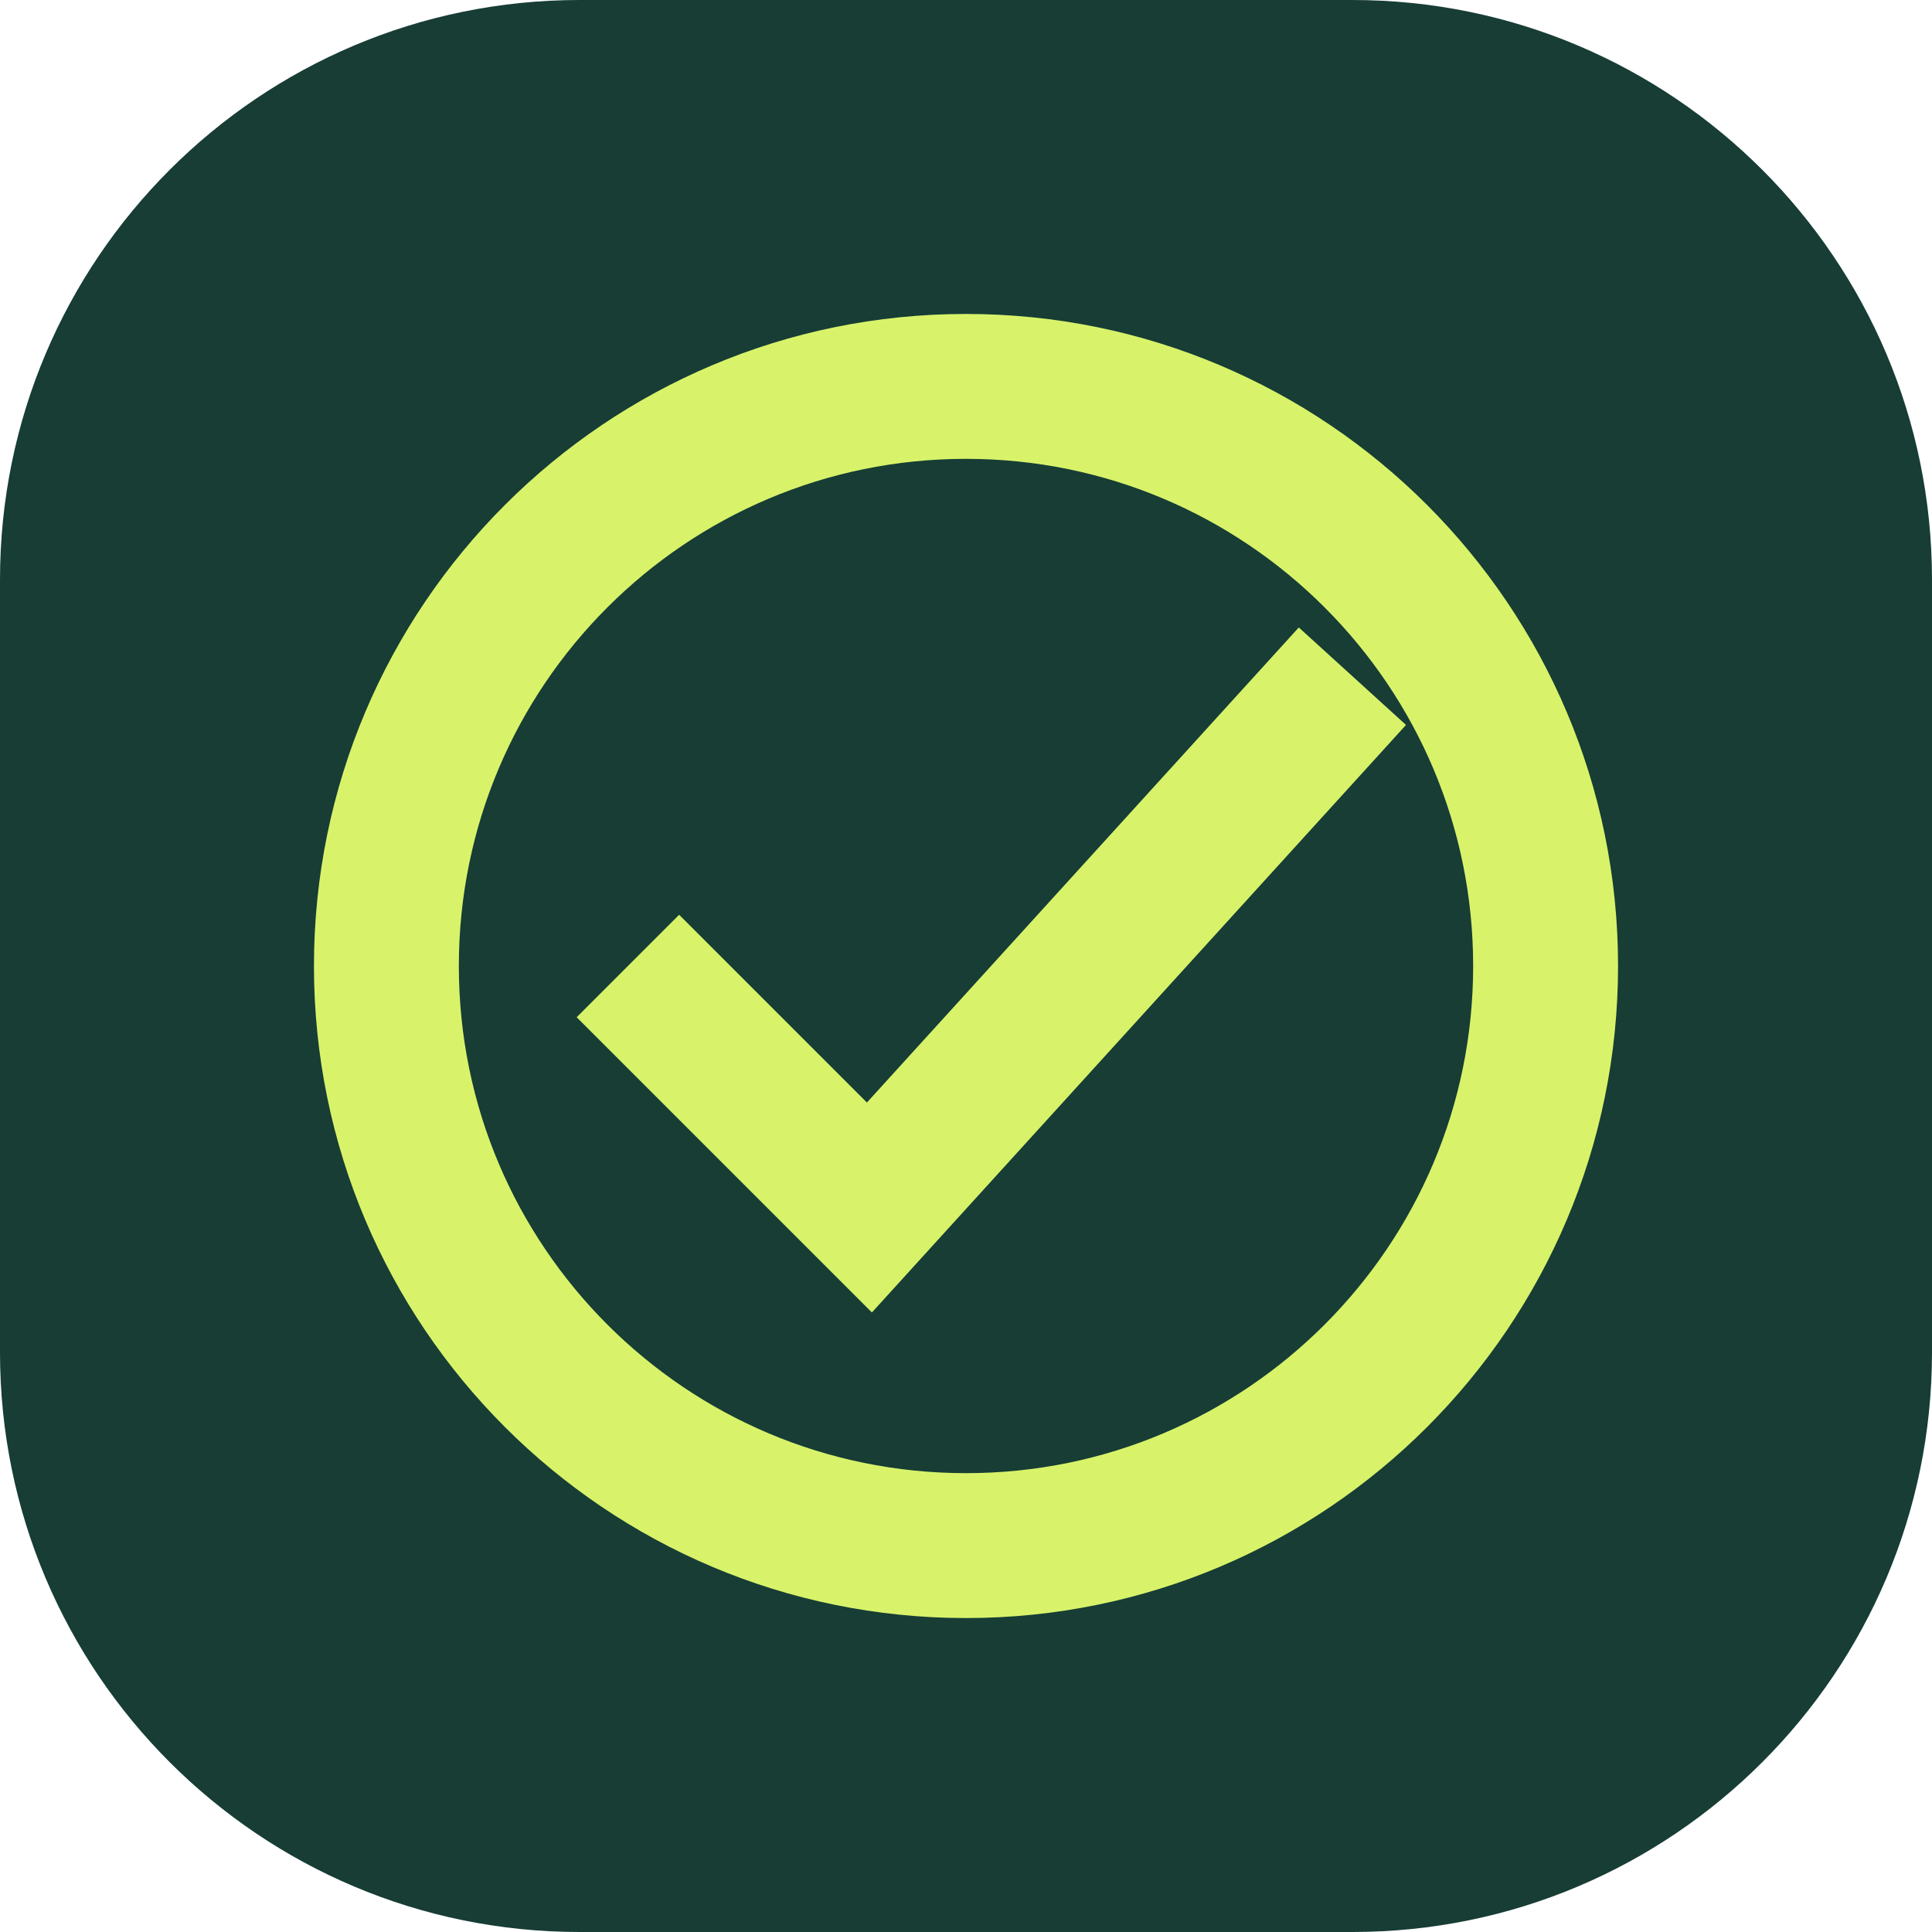
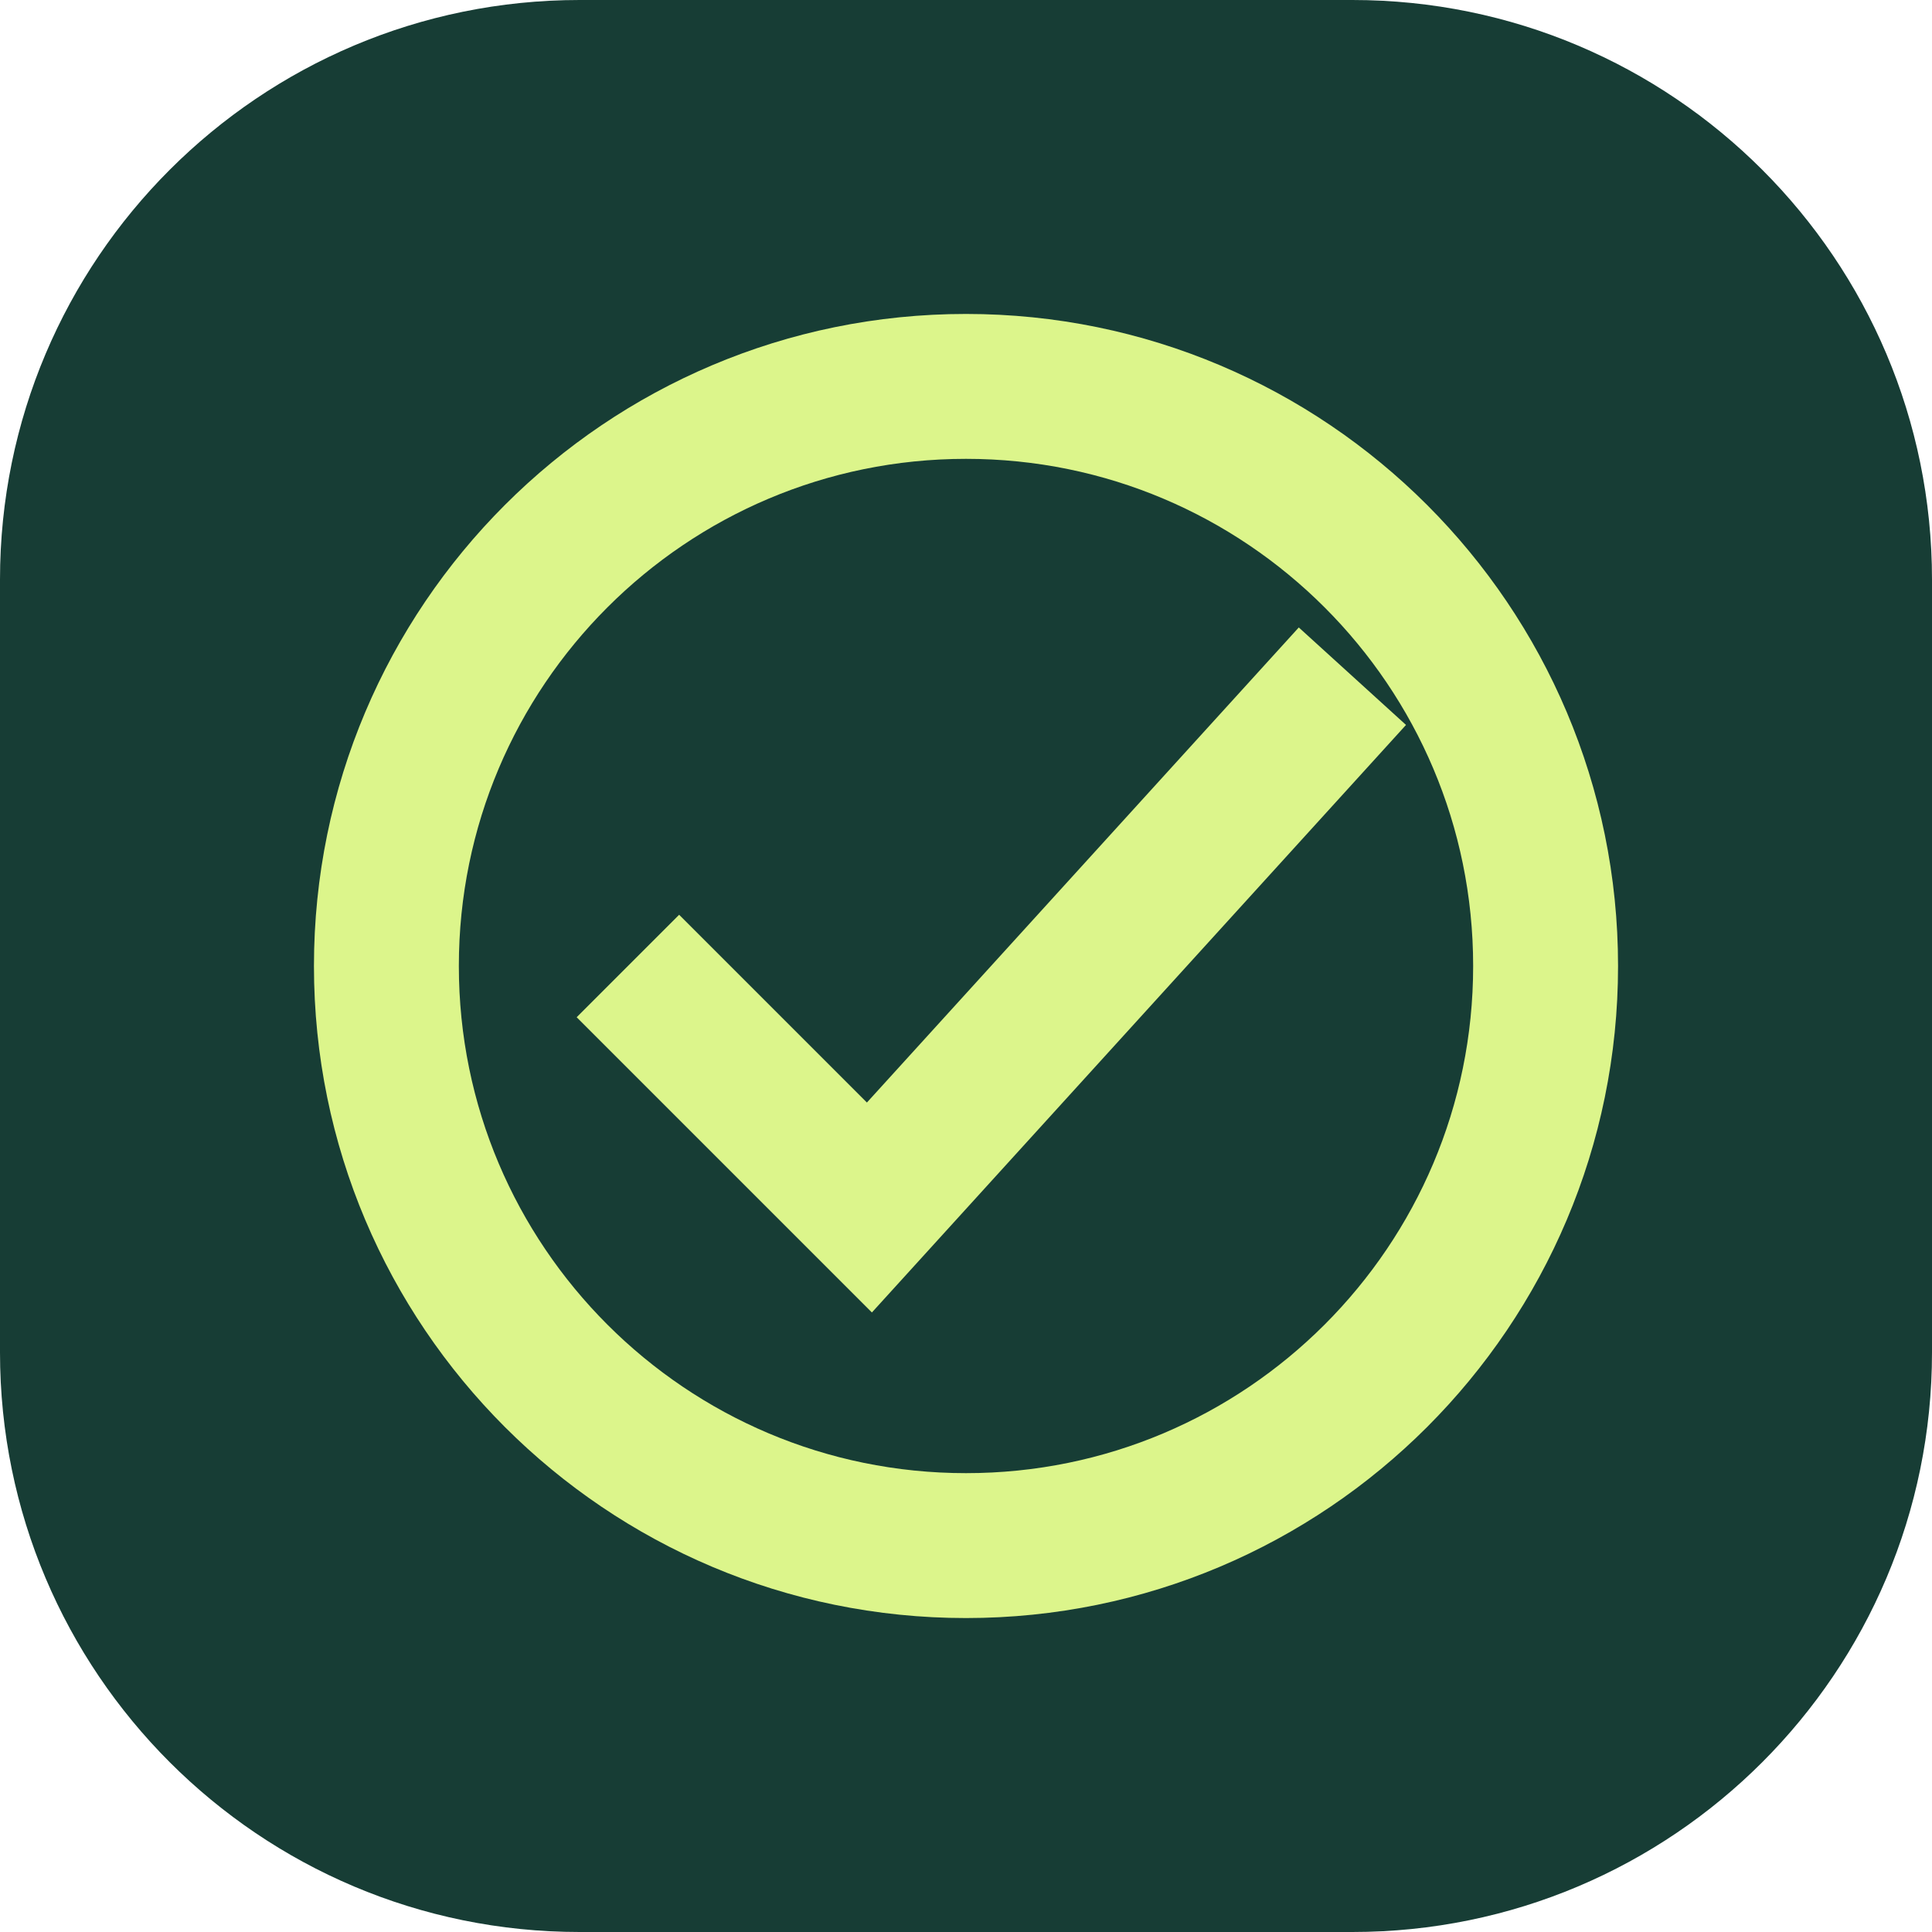
<svg xmlns="http://www.w3.org/2000/svg" viewBox="0 0 40 40">
  <rect width="40" height="40" rx="12" fill="#173d35" />
-   <circle cx="20" cy="20" r="12" fill="none" stroke="#d8f36a" stroke-width="3" />
-   <path d="m13 20 5 5 10-11" stroke="#d8f36a" stroke-width="3" fill="none" />
+   <circle cx="20" cy="20" r="12" fill="none" stroke="#dcf58b" stroke-width="3" />
+   <path d="m13 20 5 5 10-11" stroke="#dcf58b" stroke-width="3" fill="none" />
</svg>
